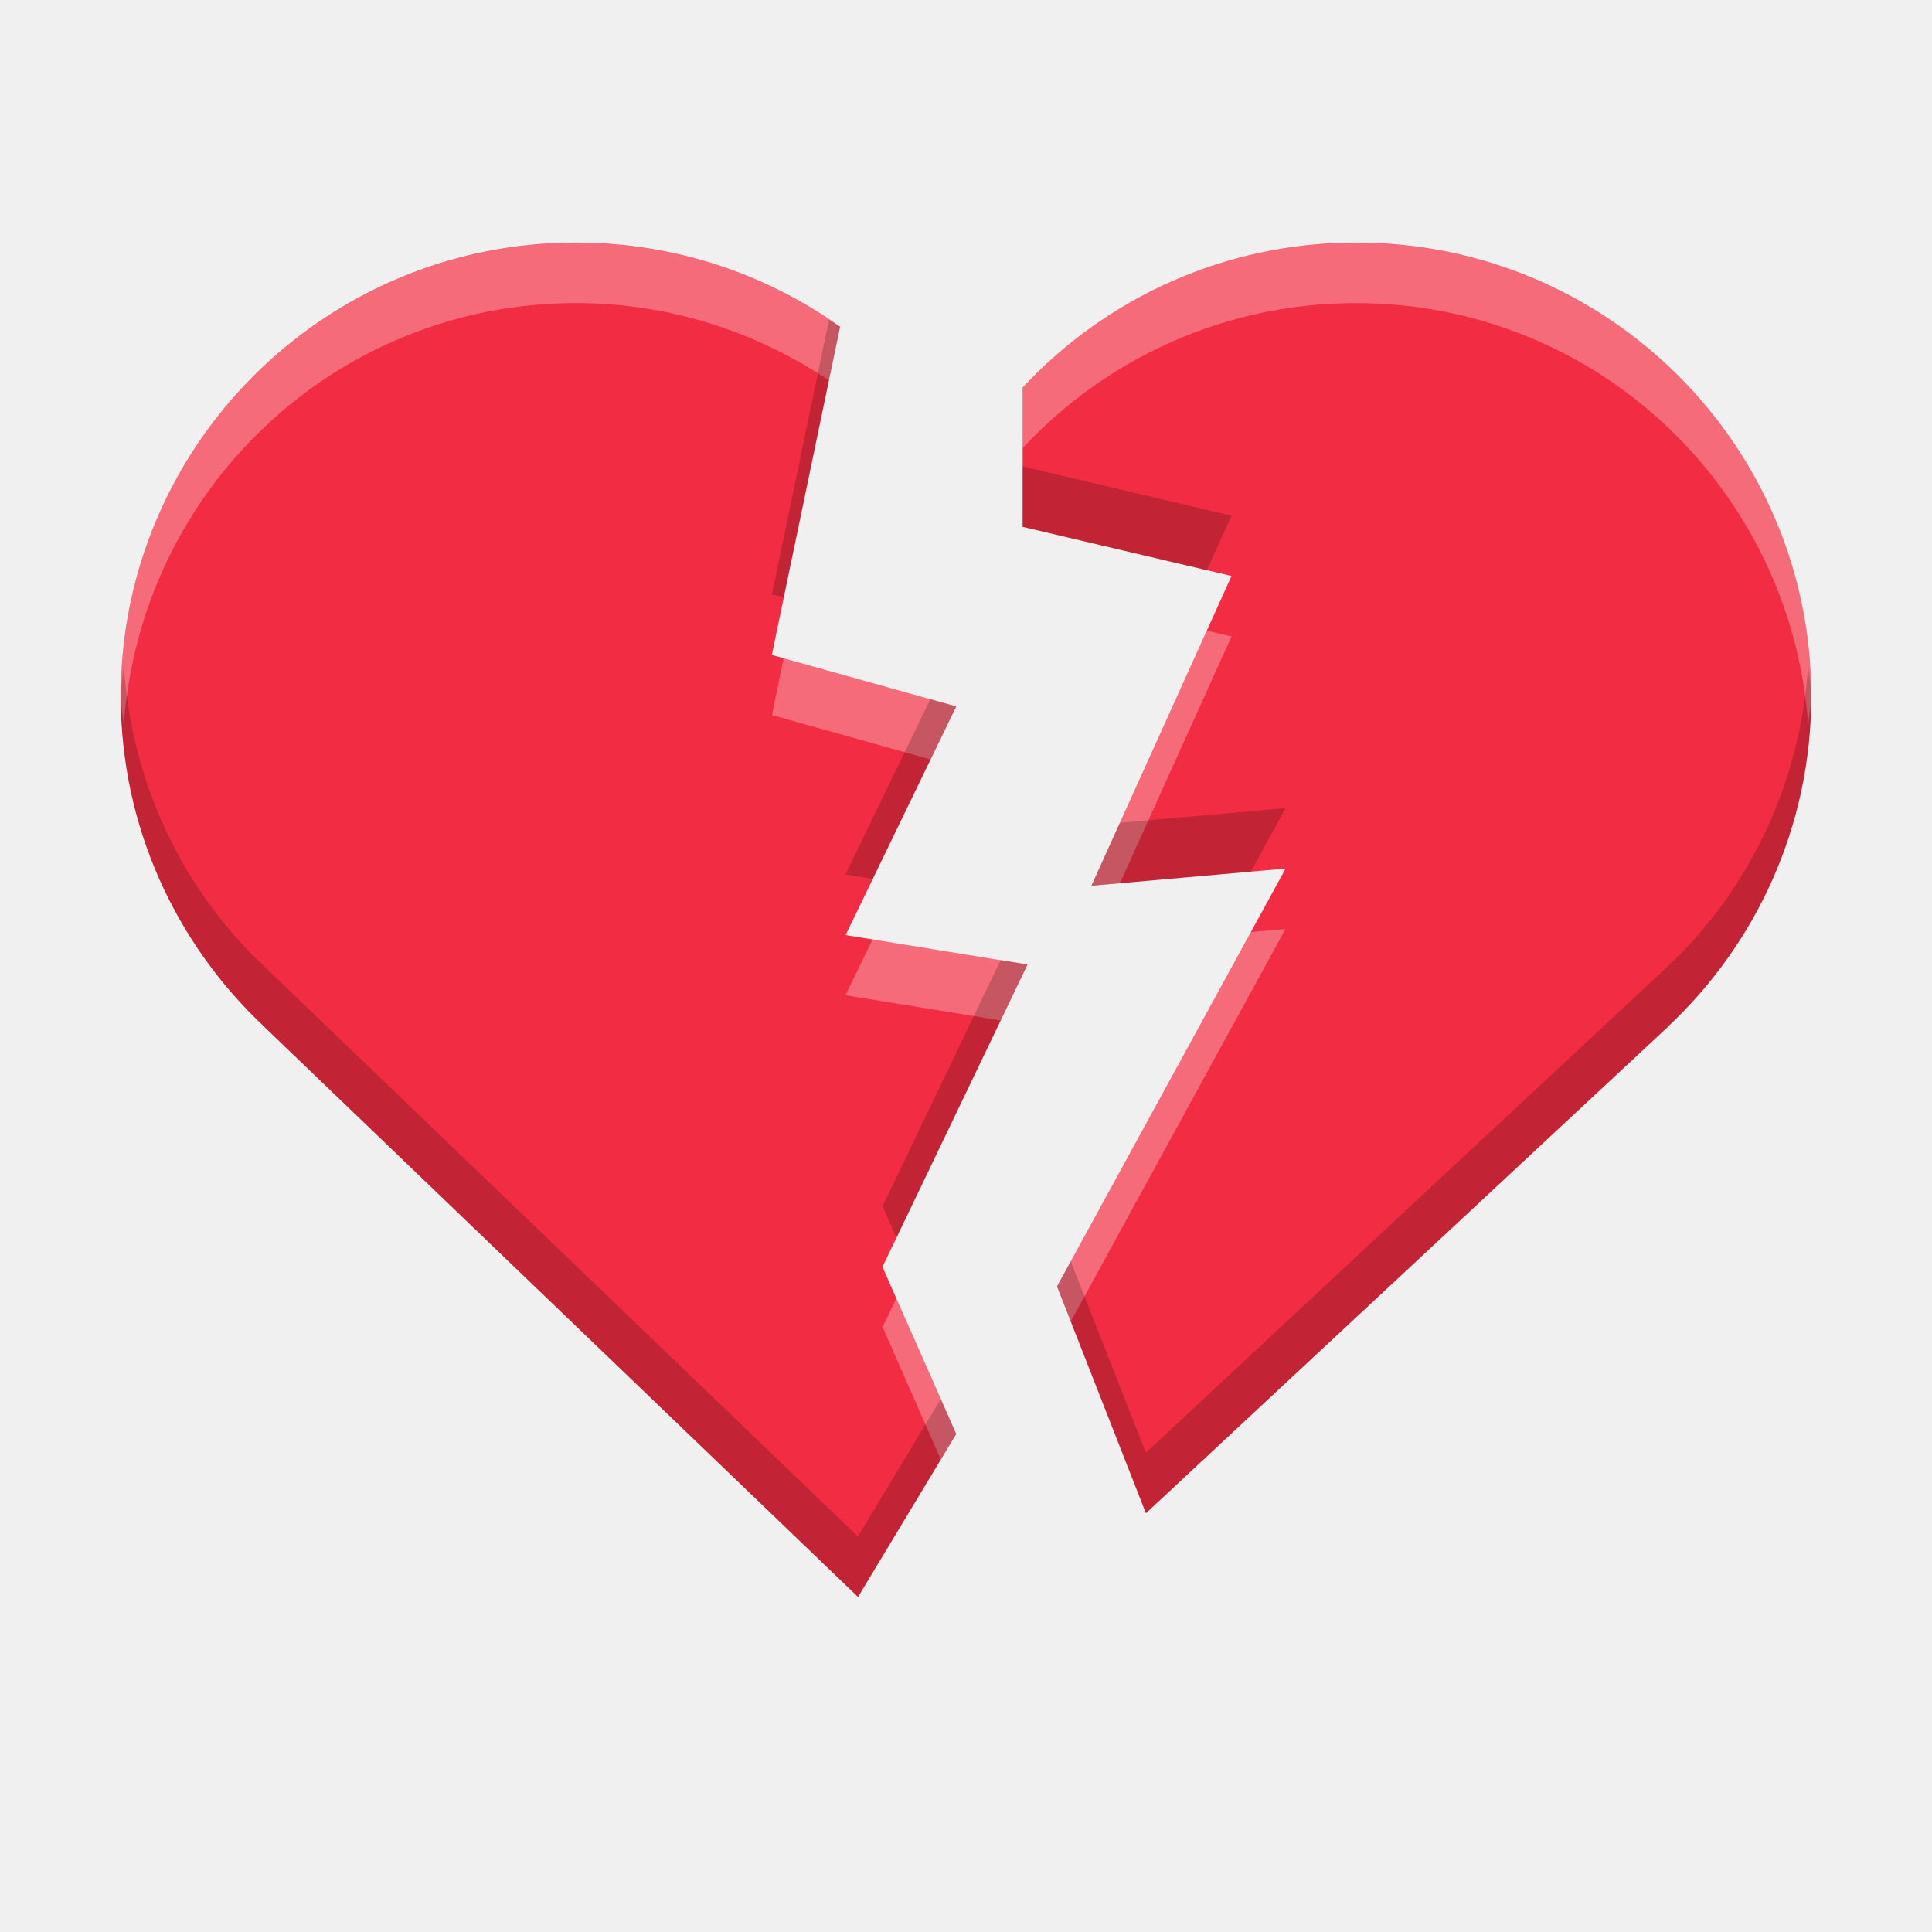
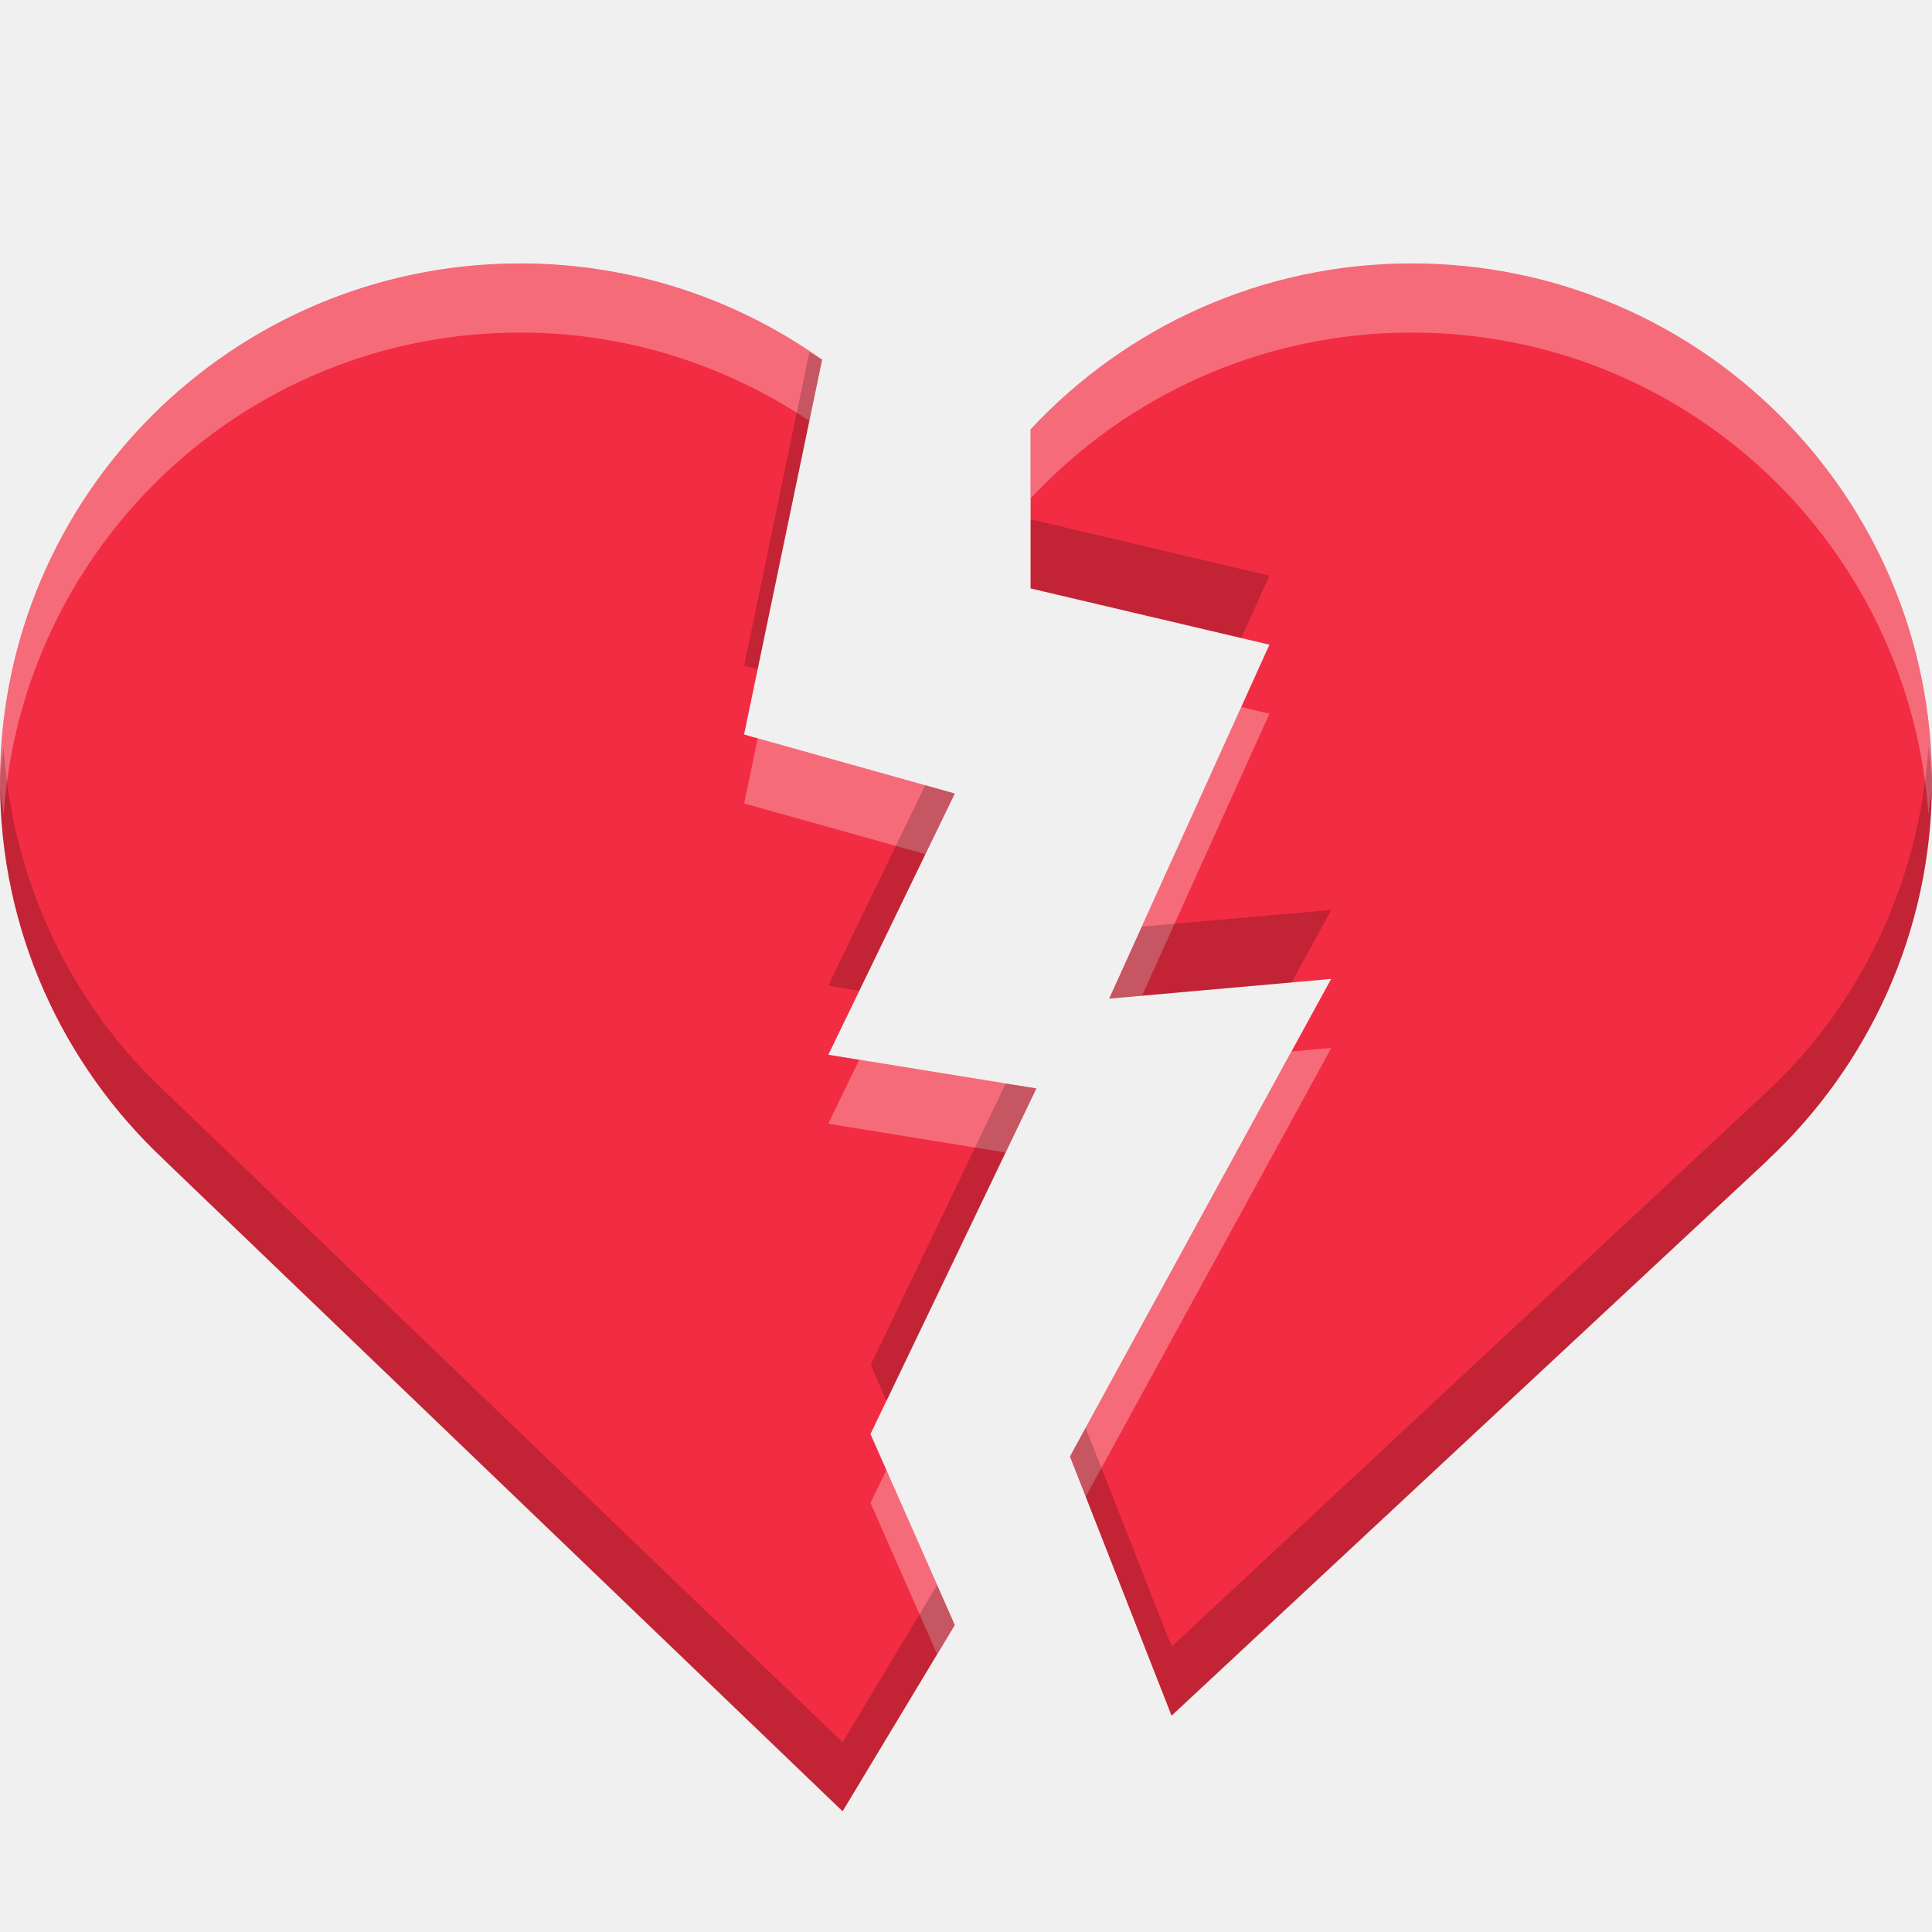
<svg xmlns="http://www.w3.org/2000/svg" height="16" width="16" version="1.1" id="svg4">
  <defs id="defs8" />
-   <path clip-rule="evenodd" d="m11.231 2.009c2.082 0 3.769 1.682 3.769 3.757h-0c0 1.08-.458 2.053-1.189 2.738h.002l-4.323 4.028-.736-1.878 1.893-3.461-1.608.142 1.16-2.565-1.73-.407v-1.153c.688-.739 1.671-1.201 2.763-1.201zm-4.274.697c-.617-.439-1.372-.697-2.188-.697-2.082 0-3.769 1.682-3.769 3.757 0 1.08.458 2.052 1.19 2.738h-.001l4.917 4.721.813-1.349-.611-1.384 1.201-2.504-1.506-.244.916-1.893-1.527-.427z" fill="#444" fill-rule="evenodd" id="path2" style="fill:#f22c42;fill-opacity:1" />
-   <path style="fill:#ffffff;fill-opacity:1;opacity:0.3" d="M 4.77 2.01 C 2.688 2.01 1 3.691 1 5.766 C 1 5.85 1.02 5.929 1.025 6.012 C 1.159 4.057 2.775 2.51 4.77 2.51 C 5.547 2.51 6.265 2.749 6.865 3.15 L 6.957 2.707 C 6.34 2.268 5.585 2.01 4.77 2.01 z M 11.23 2.01 C 10.139 2.01 9.157 2.472 8.469 3.211 L 8.469 3.711 C 9.157 2.972 10.139 2.51 11.23 2.51 C 13.224 2.51 14.839 4.055 14.975 6.008 C 14.98 5.926 15 5.849 15 5.766 C 15 3.691 13.312 2.01 11.23 2.01 z M 9.994 5.223 L 9.039 7.336 L 9.275 7.314 L 10.199 5.271 L 9.994 5.223 z M 6.49 5.449 L 6.393 5.922 L 7.705 6.289 L 7.918 5.85 L 6.49 5.449 z M 10.646 7.693 L 10.359 7.719 L 8.754 10.654 L 8.867 10.945 L 10.646 7.693 z M 7.227 7.779 L 7.002 8.242 L 8.287 8.451 L 8.51 7.986 L 7.227 7.779 z M 7.424 10.752 L 7.309 10.99 L 7.791 12.086 L 7.918 11.875 L 7.424 10.752 z " id="path829" />
-   <path style="fill:#000000;fill-opacity:1;opacity:0.2" d="M 6.865 2.65 L 6.393 4.922 L 6.49 4.949 L 6.957 2.707 C 6.928 2.686 6.895 2.67 6.865 2.65 z M 8.469 3.863 L 8.469 4.363 L 9.994 4.723 L 10.199 4.271 L 8.469 3.863 z M 14.975 5.508 C 14.911 6.488 14.486 7.371 13.811 8.004 L 9.49 12.031 L 8.867 10.445 L 8.754 10.654 L 9.49 12.531 L 13.811 8.504 C 14.542 7.819 15 6.845 15 5.766 C 15 5.677 14.981 5.595 14.975 5.508 z M 1.025 5.512 C 1.02 5.597 1 5.679 1 5.766 C 1 6.845 1.458 7.819 2.189 8.504 L 7.105 13.225 L 7.918 11.875 L 7.791 11.586 L 7.105 12.725 L 2.189 8.004 C 1.515 7.372 1.09 6.491 1.025 5.512 z M 7.705 5.789 L 7.002 7.242 L 7.227 7.279 L 7.918 5.85 L 7.705 5.789 z M 10.646 6.693 L 9.275 6.814 L 9.039 7.336 L 10.359 7.219 L 10.646 6.693 z M 8.287 7.951 L 7.309 9.99 L 7.424 10.252 L 8.51 7.986 L 8.287 7.951 z " id="path834" />
+   <path d="M 11.692,2.182 C 14.072,2.182 16,4.105 16,6.476 h -4.57e-4 c 0,1.234 -0.523,2.346 -1.359,3.129 h 0.002 L 9.702,14.208 8.861,12.062 11.024,8.107 9.186,8.27 10.513,5.339 8.535,4.873 V 3.556 C 9.322,2.711 10.445,2.182 11.692,2.182 Z M 6.808,2.979 C 6.103,2.478 5.24,2.182 4.308,2.182 1.928,2.182 0,4.105 0,6.476 0,7.71 0.523,8.822 1.359,9.605 H 1.358 L 6.978,15 7.907,13.458 7.209,11.876 8.582,9.014 6.86,8.735 7.907,6.572 6.162,6.083 Z" id="path2" style="clip-rule:evenodd;fill:#f22c42;fill-opacity:1;fill-rule:evenodd;stroke-width:1.143" />
+   <path style="opacity:0.3;fill:#ffffff;fill-opacity:1;stroke-width:1.143" d="M 4.308,2.183 C 1.929,2.183 0,4.104 0,6.475 c 0,0.096 0.023,0.186 0.029,0.281 0.152,-2.234 1.999,-4.002 4.279,-4.002 0.888,0 1.709,0.273 2.395,0.732 L 6.808,2.98 c -0.705,-0.502 -1.568,-0.797 -2.5,-0.797 z m 7.384,0 c -1.247,0 -2.37,0.528 -3.156,1.373 V 4.127 C 9.322,3.283 10.445,2.754 11.692,2.754 c 2.278,0 4.125,1.766 4.279,3.998 C 15.977,6.659 16,6.57 16,6.475 16,4.104 14.071,2.183 11.692,2.183 Z M 10.279,5.855 9.188,8.27 9.458,8.246 10.513,5.911 Z m -4.004,0.259 -0.112,0.54 1.5,0.42 0.243,-0.502 z m 4.75,2.565 -0.328,0.029 -1.835,3.355 0.129,0.333 z M 7.116,8.777 6.859,9.306 l 1.469,0.239 0.254,-0.531 z m 0.225,3.397 -0.132,0.272 0.551,1.252 0.145,-0.241 z" id="path829" />
+   <path style="opacity:0.2;fill:#000000;fill-opacity:1;stroke-width:1.143" d="M 6.703,2.915 6.163,5.511 6.275,5.542 6.808,2.98 C 6.775,2.956 6.737,2.938 6.703,2.915 Z M 8.536,4.301 V 4.873 L 10.279,5.283 10.513,4.768 Z M 15.971,6.181 c -0.073,1.121 -0.558,2.13 -1.33,2.853 l -4.938,4.603 -0.712,-1.812 -0.129,0.239 0.842,2.145 4.938,-4.603 C 15.477,8.822 16,7.709 16,6.475 16,6.374 15.978,6.28 15.971,6.181 Z M 0.029,6.185 C 0.022,6.283 0,6.376 0,6.475 0,7.709 0.523,8.822 1.359,9.605 L 6.978,15 7.906,13.458 7.761,13.127 6.978,14.429 1.359,9.033 C 0.588,8.312 0.103,7.304 0.029,6.185 Z M 7.663,6.502 6.859,8.163 7.116,8.205 7.906,6.571 Z M 11.025,7.536 9.458,7.674 9.188,8.27 10.696,8.136 Z m -2.696,1.438 -1.118,2.33 0.132,0.299 1.241,-2.589 z" id="path834" />
</svg>
